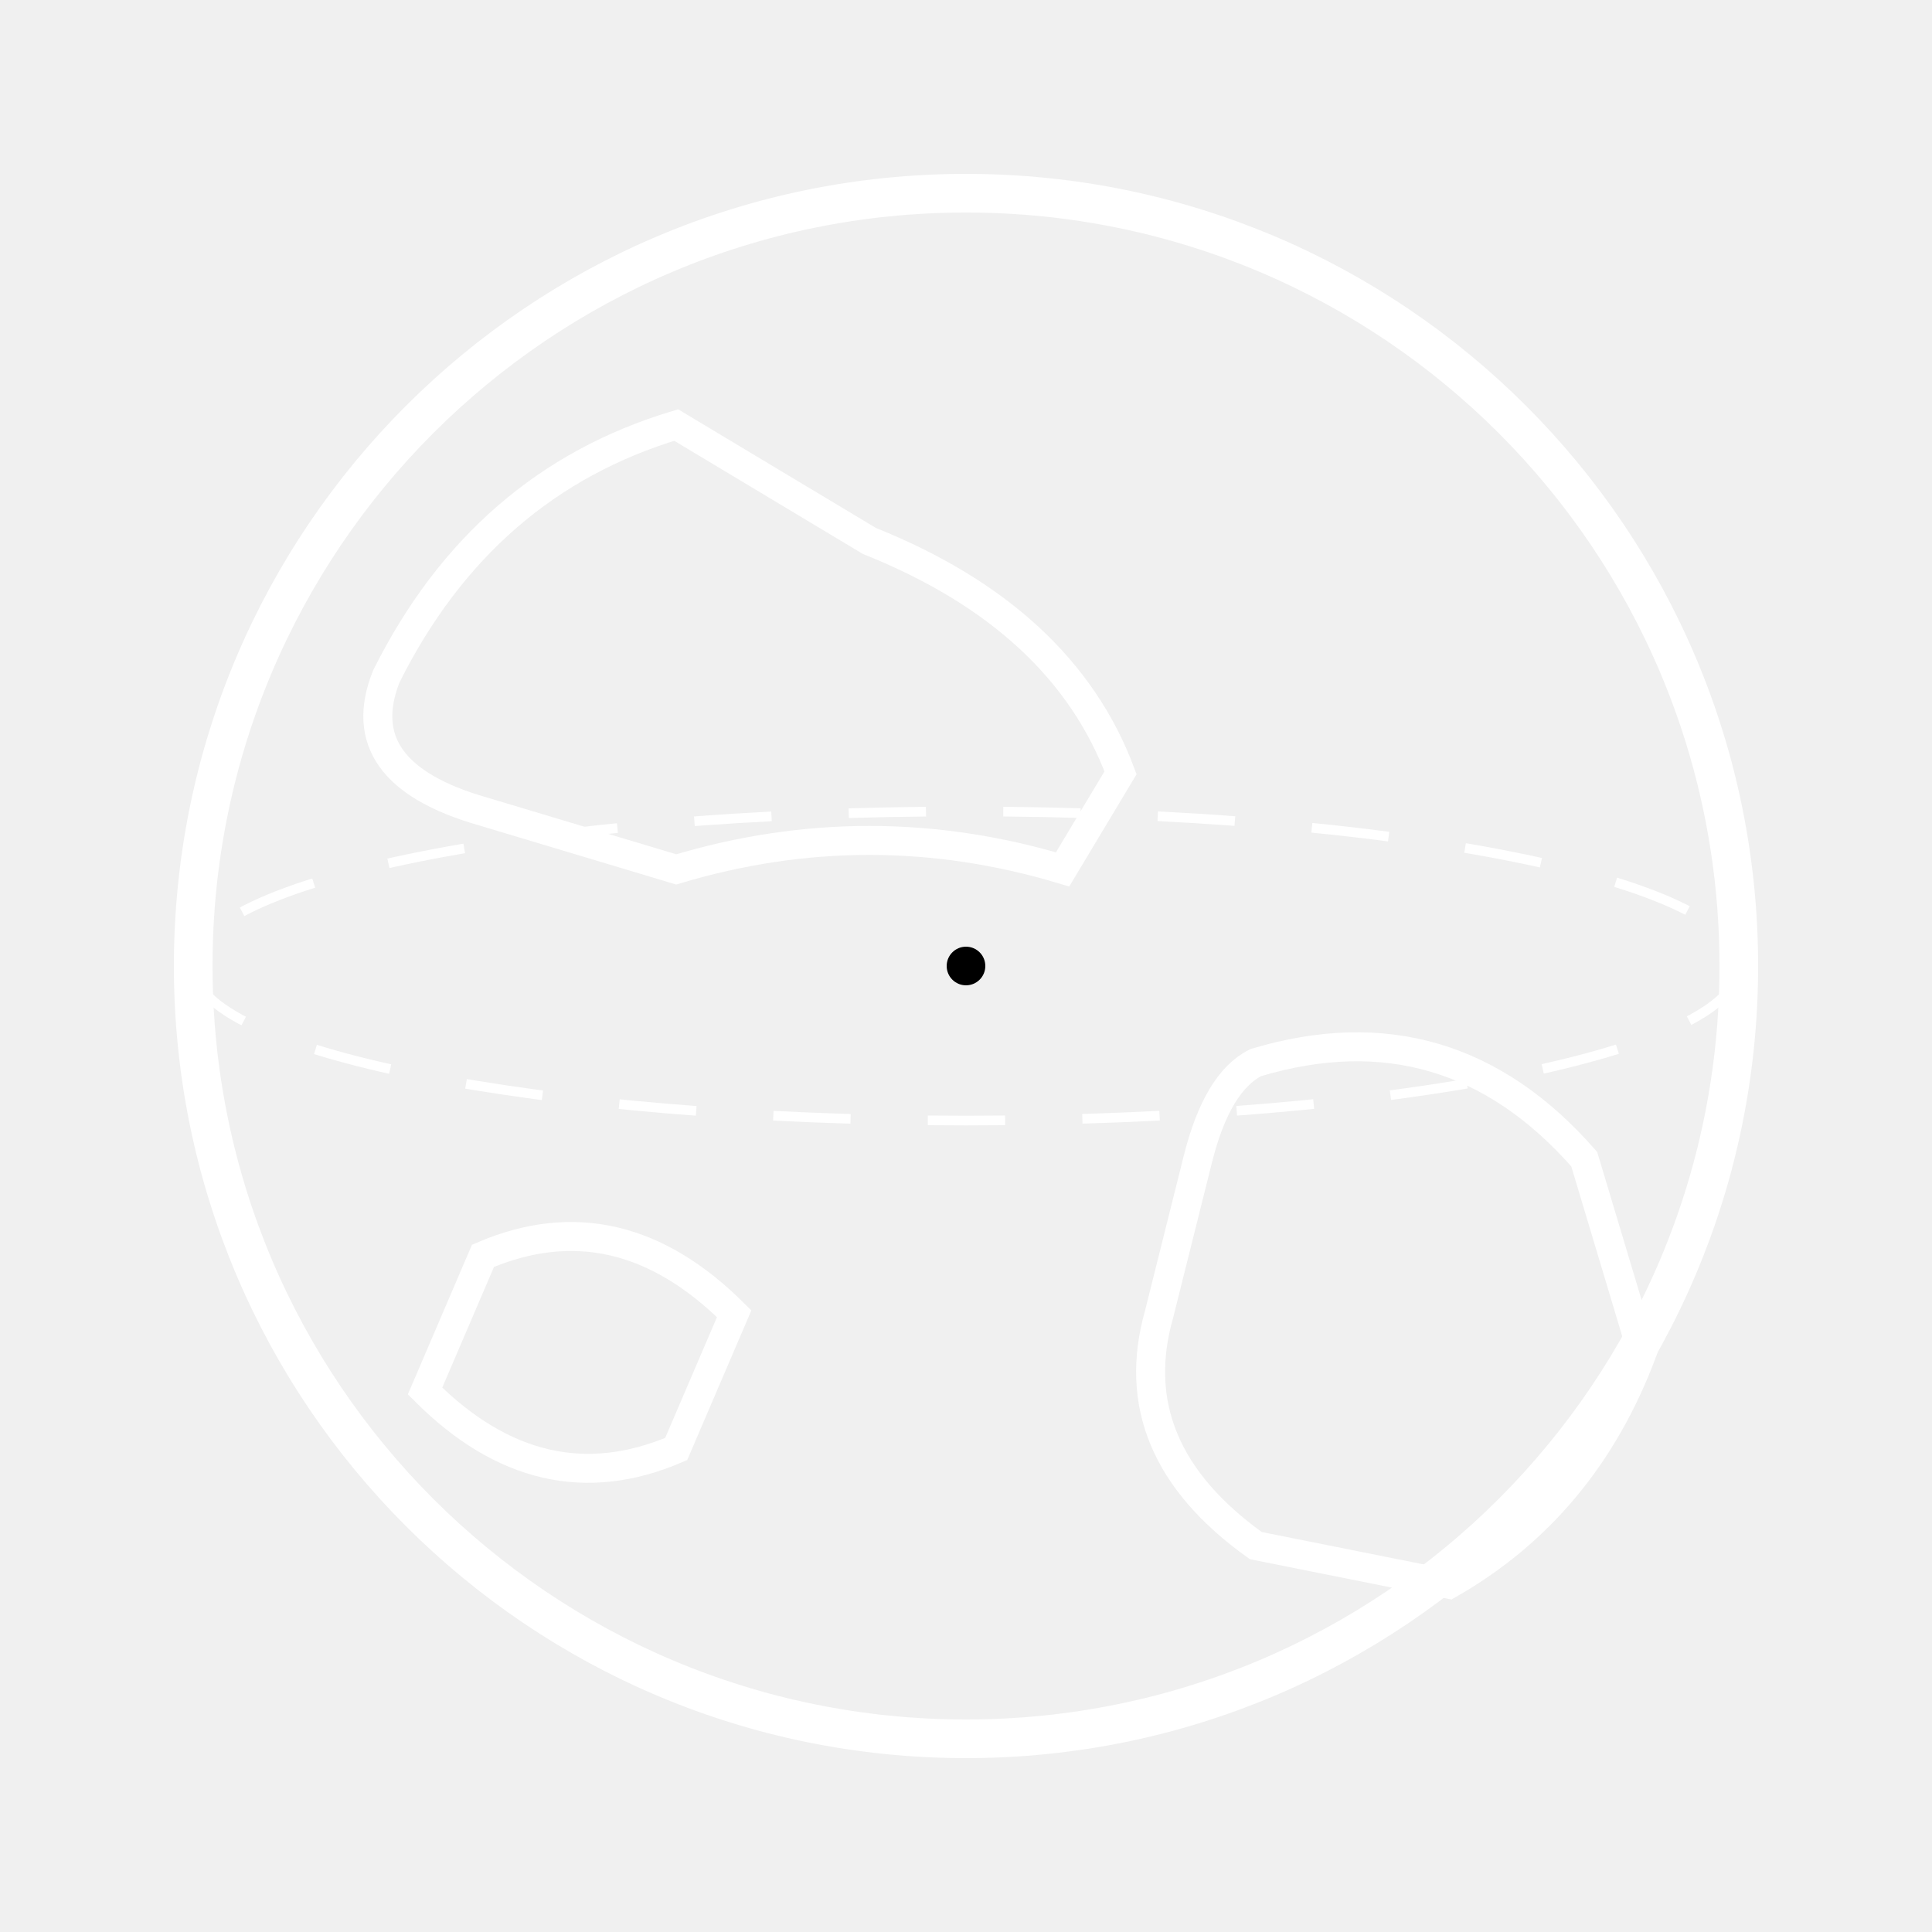
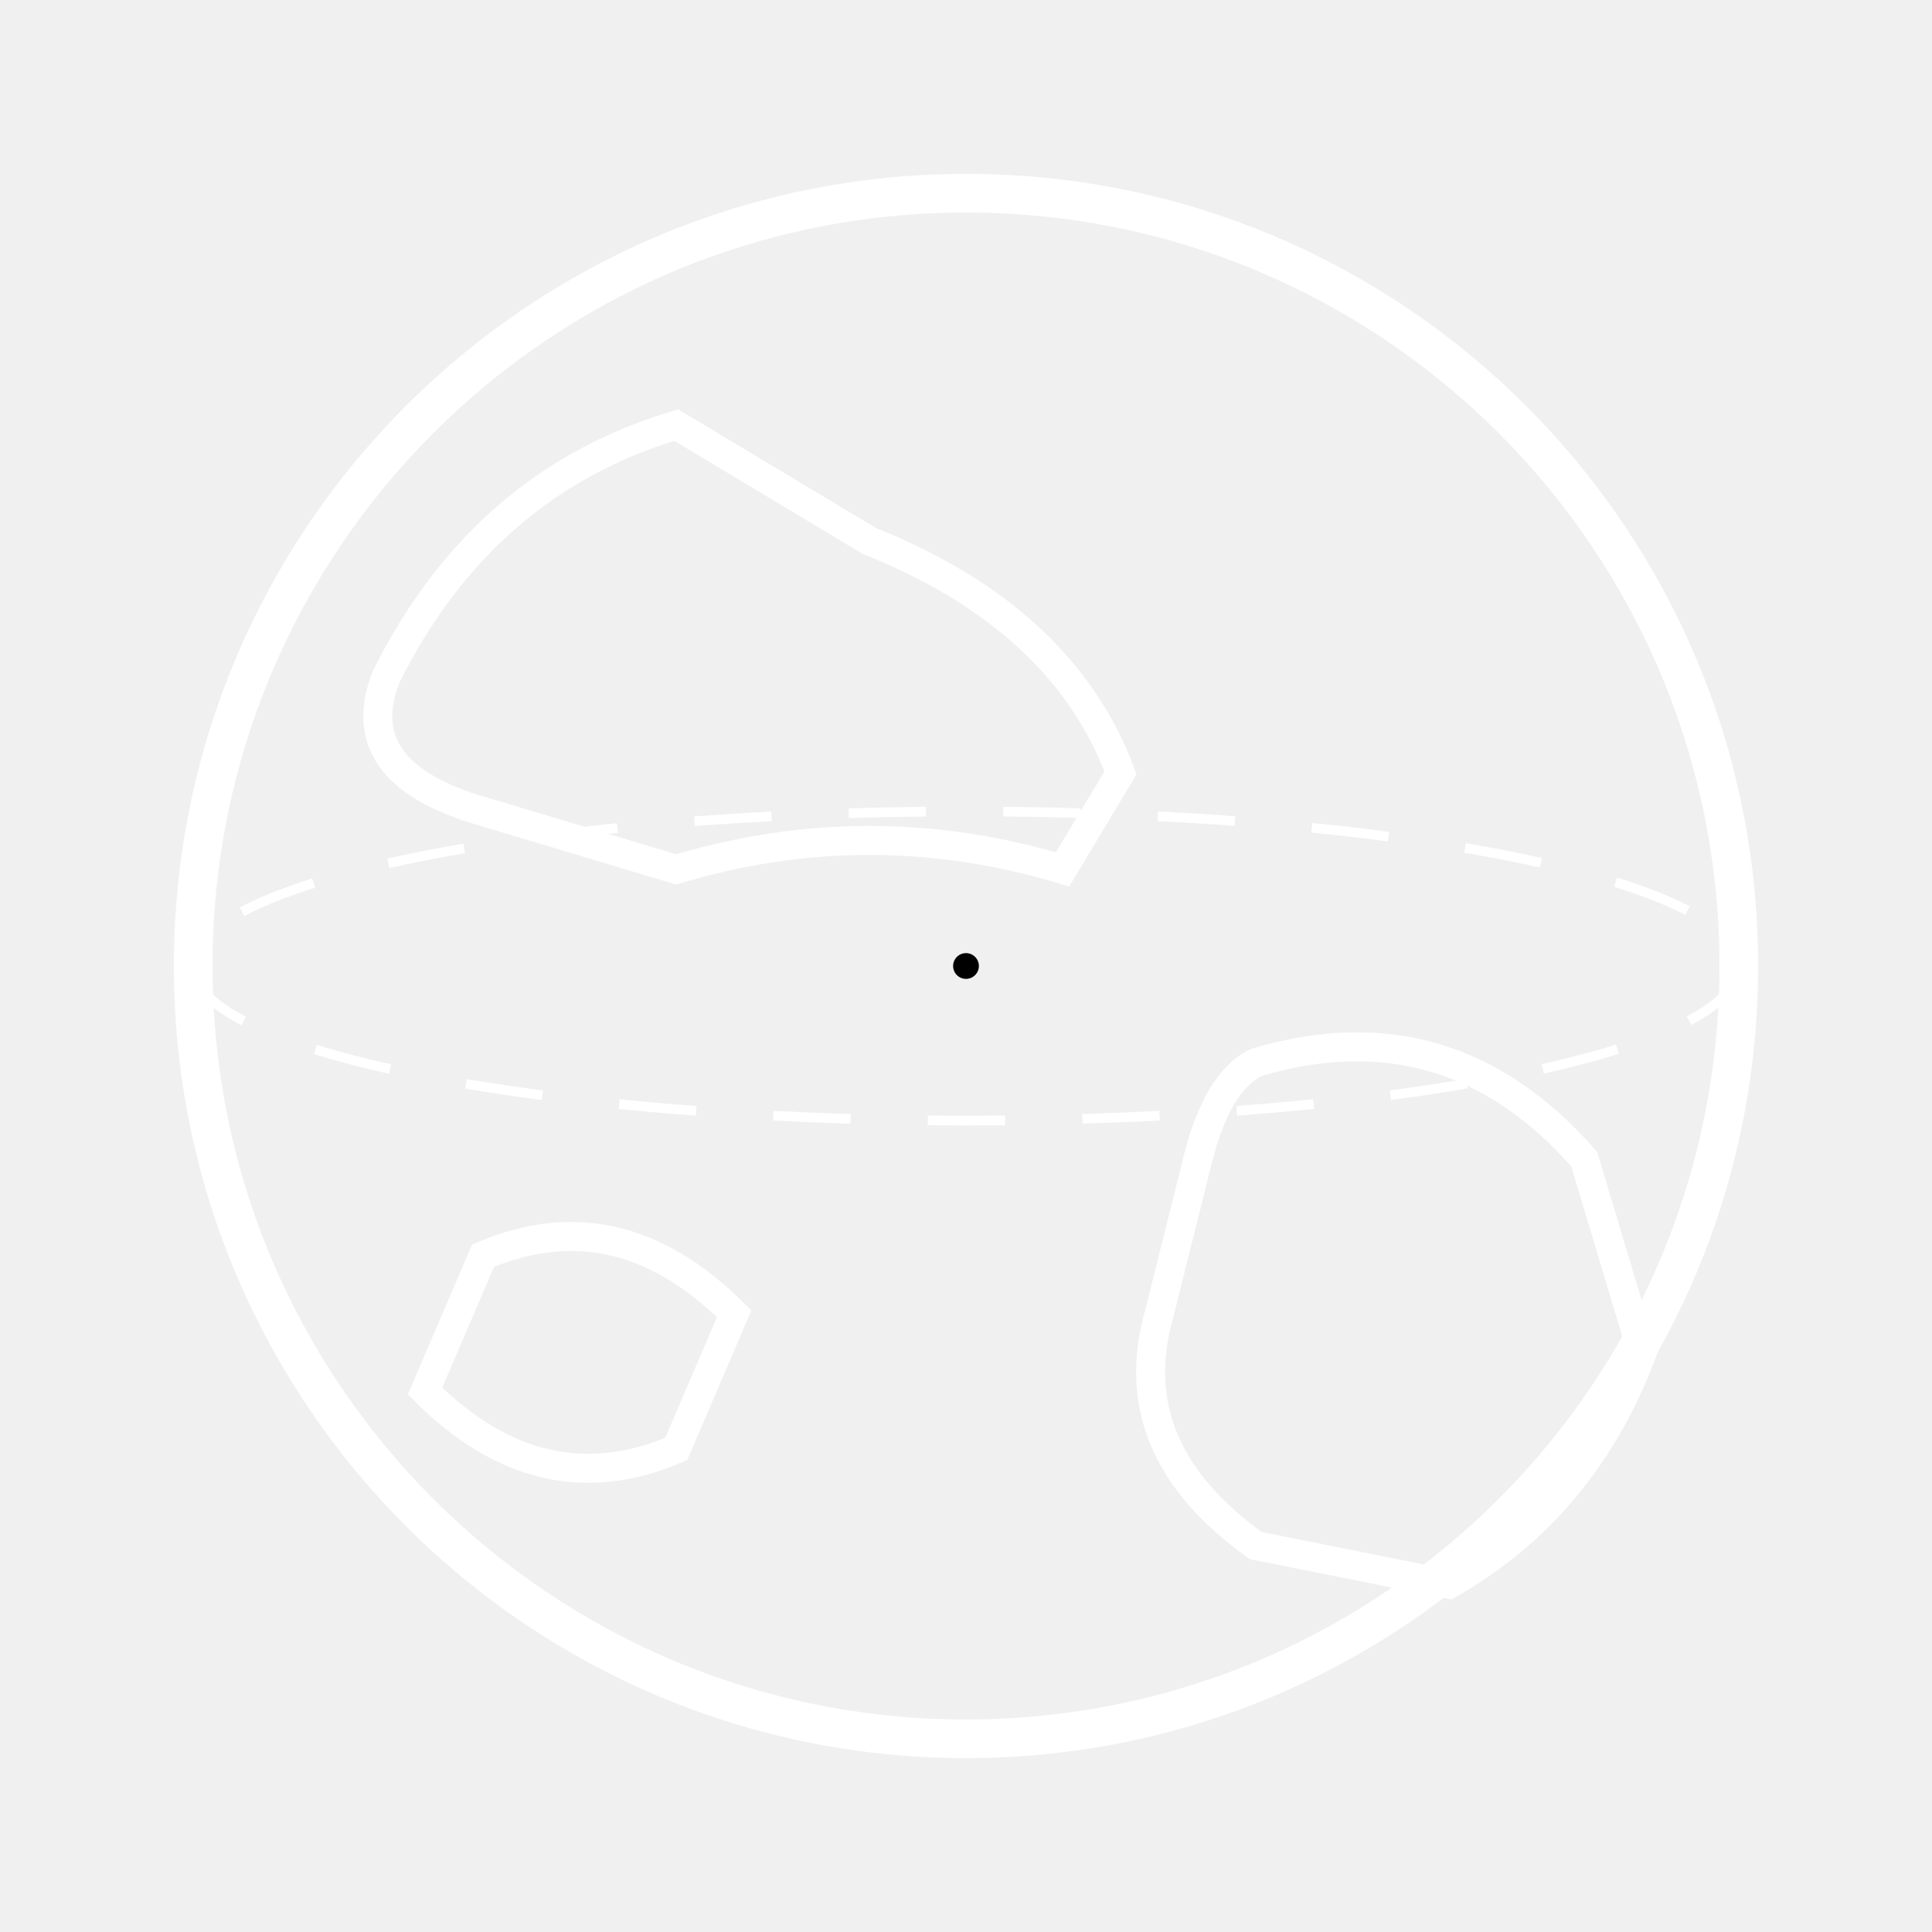
- <svg xmlns="http://www.w3.org/2000/svg" width="100" height="100" viewBox="-50 -50 100 100">
+ <svg xmlns="http://www.w3.org/2000/svg" width="150" height="150" viewBox="-75 -75 150 150">
  <circle id="center" cx="0" cy="0" r="1" />
-   <circle class="hull" cx="0" cy="0" r="40" fill="none" stroke="white" stroke-width="2" />
-   <path d="M -30,-15            Q -25,-25 -15,-28            L -5,-22            Q 5,-18 8,-10            L 5,-5            Q -5,-8 -15,-5            L -25,-8            Q -32,-10 -30,-15 Z" fill="none" stroke="white" stroke-width="1.5" />
-   <path d="M 15,5            Q 25,2 32,10            L 35,20            Q 32,28 25,32            L 15,30            Q 8,25 10,18            L 12,10            Q 13,6 15,5 Z" fill="none" stroke="white" stroke-width="1.5" />
-   <path d="M -25,15            Q -18,12 -12,18            L -15,25            Q -22,28 -28,22            L -25,15 Z" fill="none" stroke="white" stroke-width="1.5" />
-   <ellipse cx="0" cy="0" rx="40" ry="8" fill="none" stroke="white" stroke-width="0.5" stroke-dasharray="4,4" />
+   <circle class="hull" cx="0" cy="0" r="60" fill="none" stroke="white" stroke-width="3" />
+   <path d="M -45,-22.5            Q -37.5,-37.5 -22.5,-42            L -7.5,-33            Q 7.5,-27 12,-15            L 7.5,-7.5            Q -7.5,-12 -22.5,-7.5            L -37.5,-12            Q -48,-15 -45,-22.5 Z" fill="none" stroke="white" stroke-width="2.25" />
+   <path d="M 22.5,7.5            Q 37.5,3 48,15            L 52.5,30            Q 48,42 37.5,48            L 22.5,45            Q 12,37.5 15,27            L 18,15            Q 19.5,9 22.5,7.5 Z" fill="none" stroke="white" stroke-width="2.25" />
+   <path d="M -37.5,22.5            Q -27,18 -18,27            L -22.5,37.5            Q -33,42 -42,33            L -37.5,22.5 Z" fill="none" stroke="white" stroke-width="2.25" />
+   <ellipse cx="0" cy="0" rx="60" ry="12" fill="none" stroke="white" stroke-width="0.75" stroke-dasharray="6,6" />
</svg>
